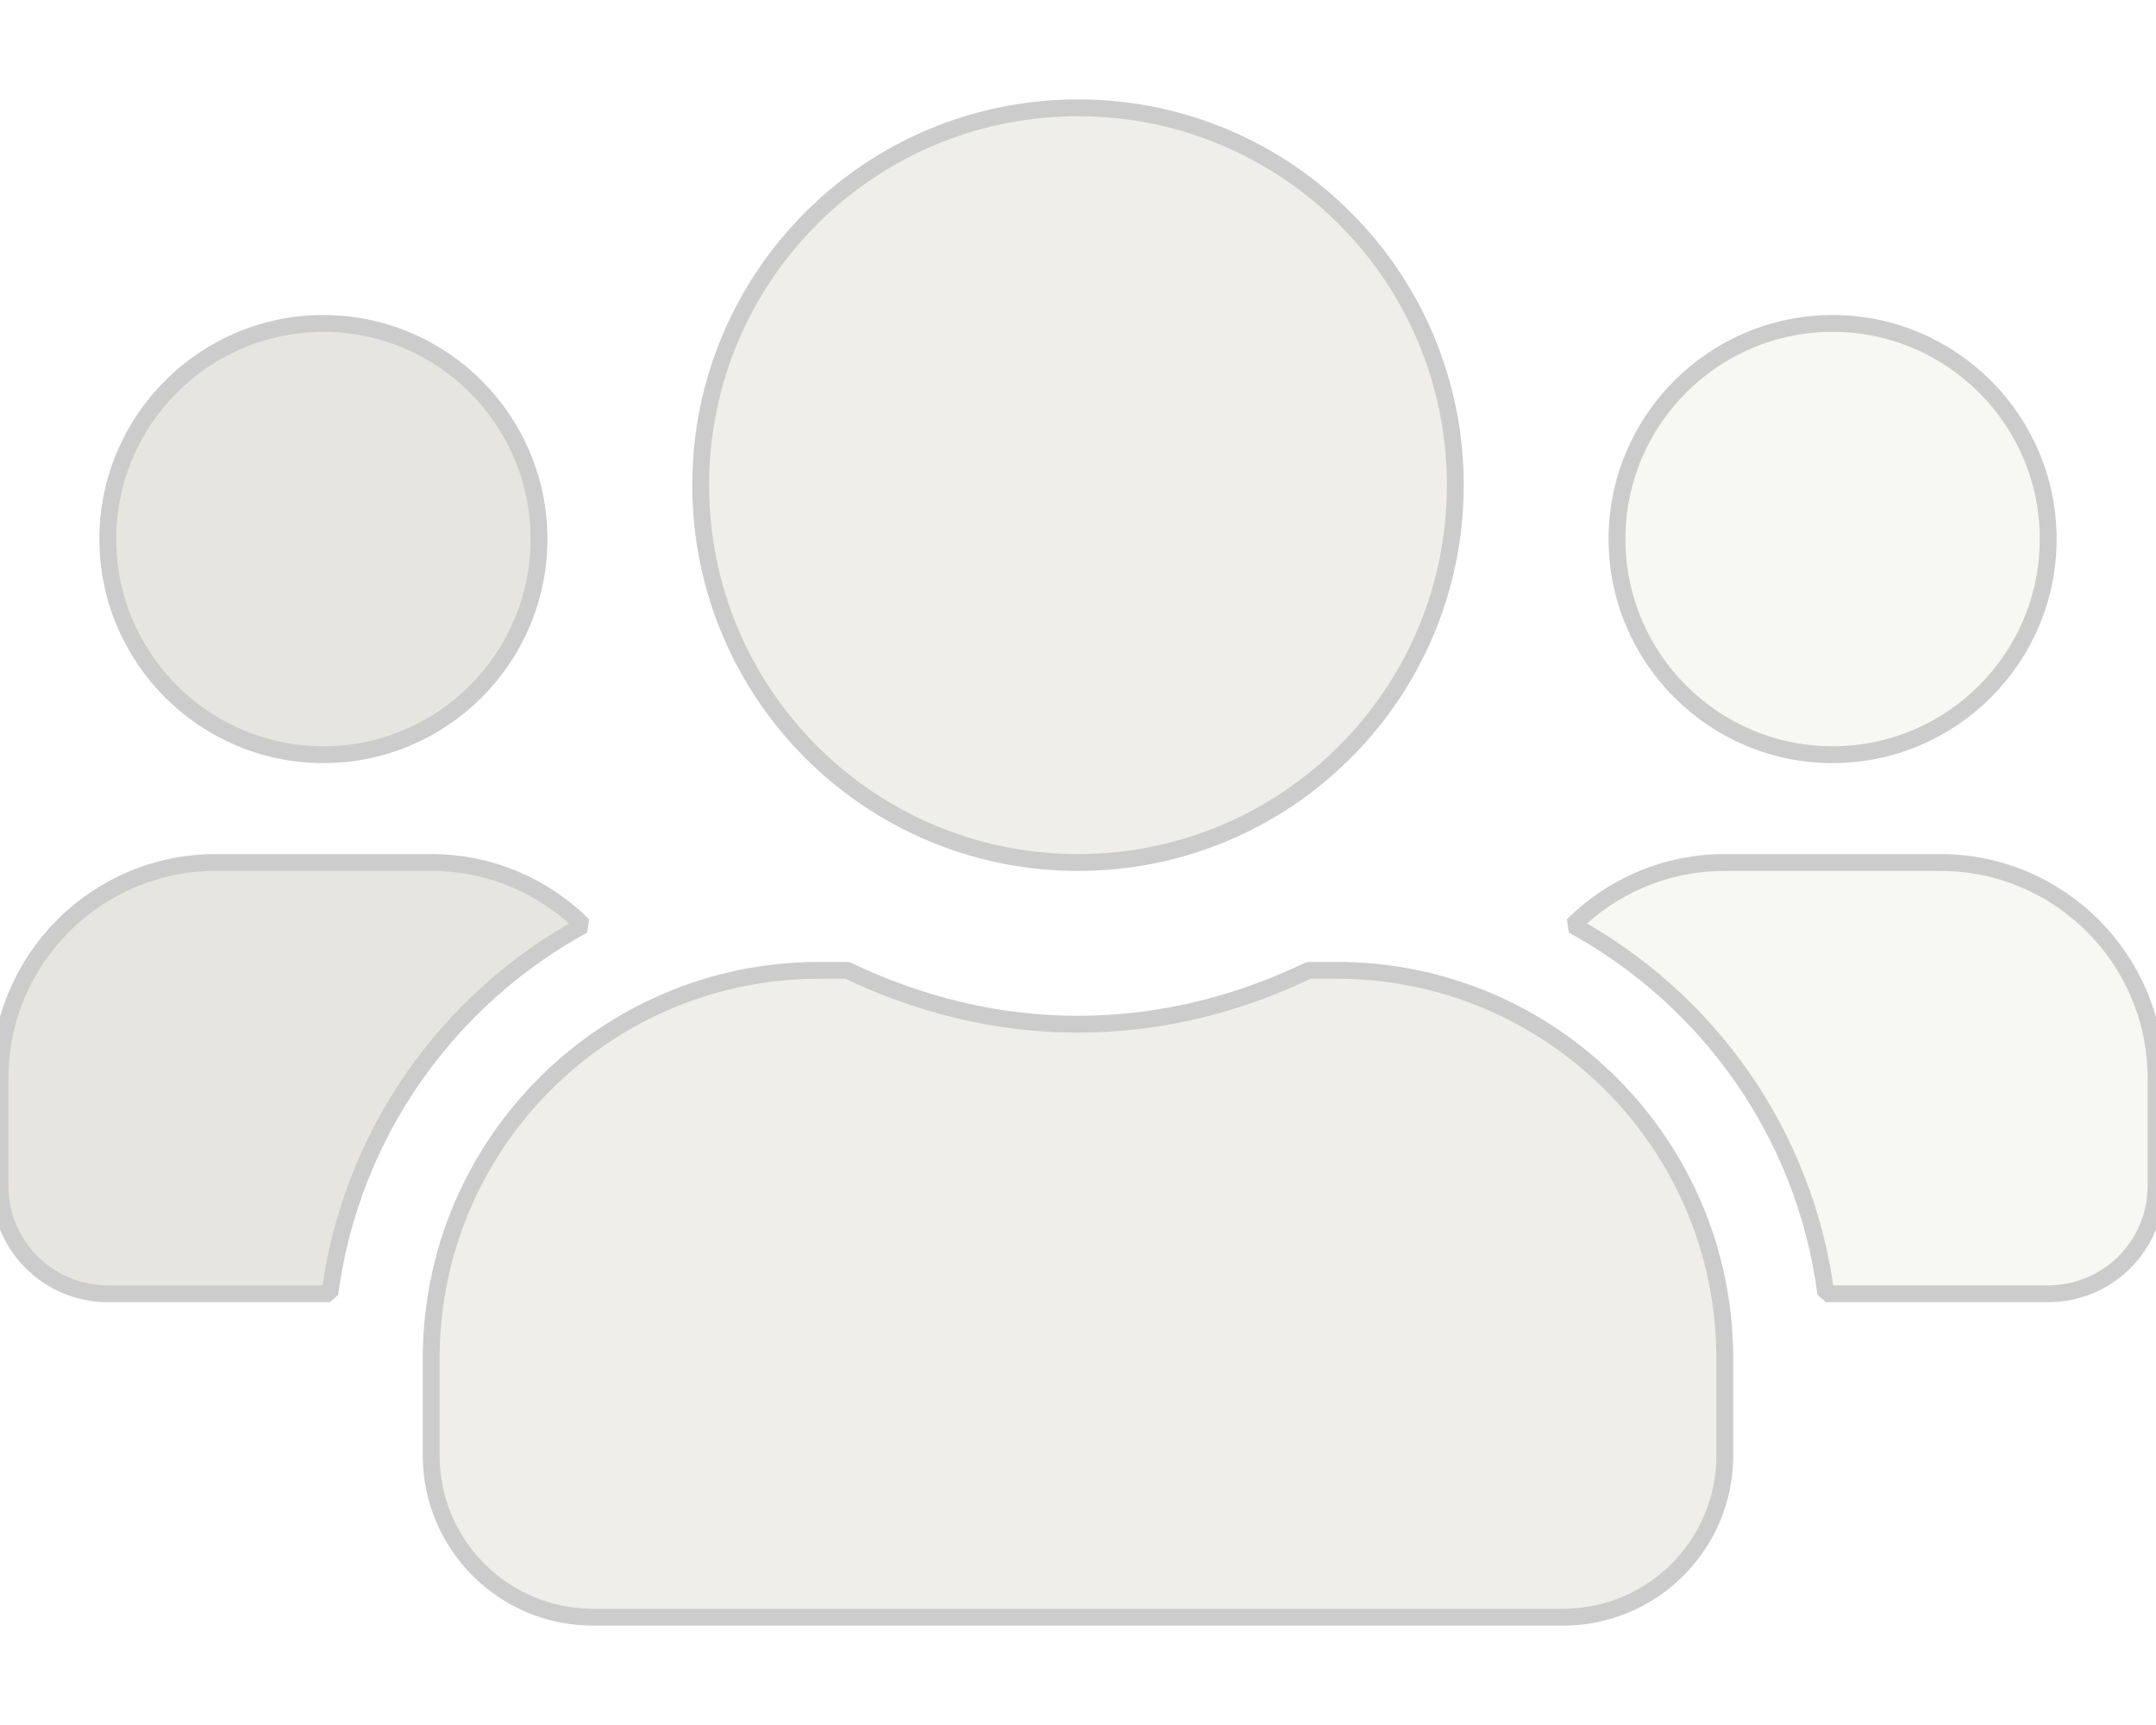
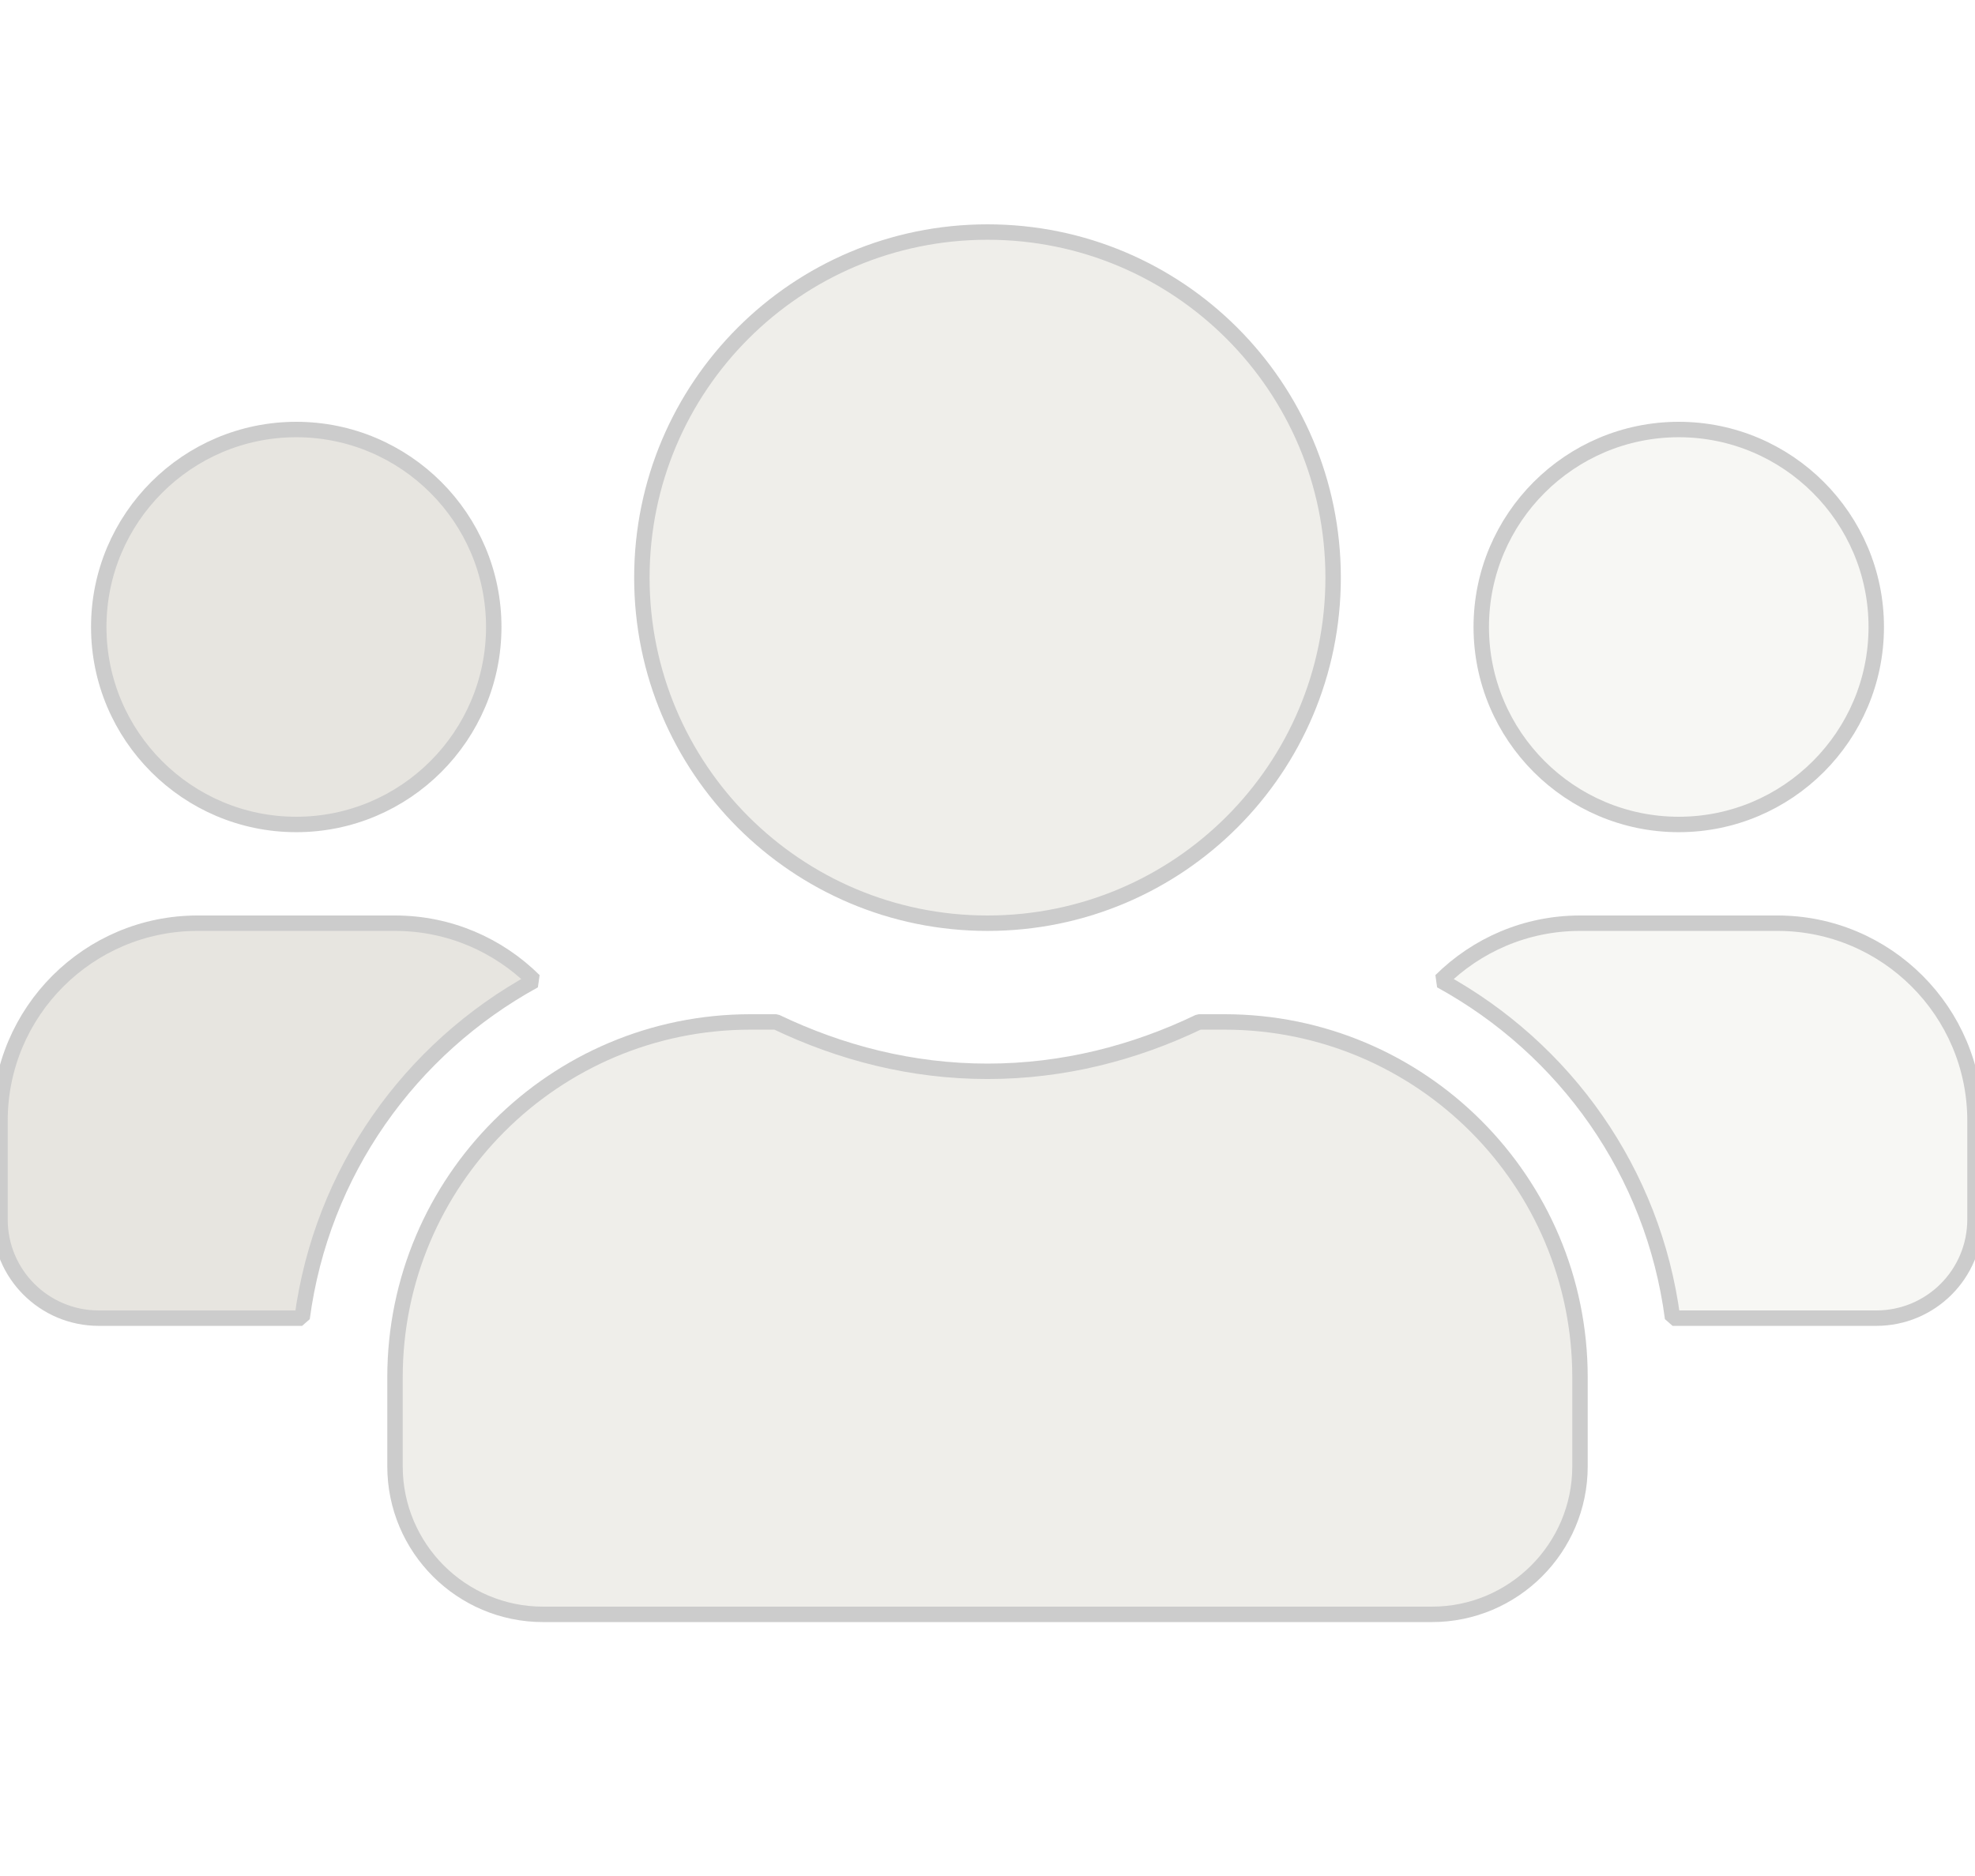
- <svg xmlns="http://www.w3.org/2000/svg" width="10mm" height="8mm" viewBox="0 0 640 512">
-   <path fill="#e7e5e0" stroke="#cccccc" stroke-linejoin="bevel" stroke-miterlimit="4" stroke-width="5" d="M96 224c35.3 0 64-28.7 64-64s-28.7-64-64-64-64 28.7-64 64 28.7 64 64 64zm77.1 50.6C161.5 263.1 145.6 256 128 256H64c-35.3 0-64 28.7-64 64v32c0 17.7 14.3 32 32 32h65.9c6.3-47.4 34.9-87.3 75.2-109.4z" />
-   <path fill="#efeeea" stroke="#cccccc" stroke-linejoin="bevel" stroke-miterlimit="4" stroke-width="5" d="M320 256c61.9 0 112-50.1 112-112S381.9 32 320 32 208 82.1 208 144s50.1 112 112 112zm76.8 32h-8.3c-20.8 10-43.9 16-68.5 16s-47.6-6-68.5-16h-8.3C179.6 288 128 339.6 128 403.2V432c0 26.5 21.5 48 48 48h288c26.5 0 48-21.5 48-48v-28.8c0-63.6-51.6-115.2-115.2-115.2z" />
-   <path fill="#f7f7f4" stroke="#cccccc" stroke-linejoin="bevel" stroke-miterlimit="4" stroke-width="5" d="M576 256h-64c-17.6 0-33.5 7.1-45.1 18.6 40.3 22.1 68.9 62 75.1 109.4h66c17.7 0 32-14.3 32-32v-32c0-35.3-28.7-64-64-64zm-32-32c35.3 0 64-28.7 64-64s-28.7-64-64-64-64 28.7-64 64 28.7 64 64 64z" />
+ <svg xmlns="http://www.w3.org/2000/svg" width="40" height="38" viewBox="0 0 640 608">
+   <path fill="#e7e5e0" stroke="#cccccc" stroke-linejoin="bevel" stroke-miterlimit="4" stroke-width="5" d="m 96,267.204 c 35.3,0 64,-28.7 64,-64 0,-35.3 -28.7,-64 -64,-64 -35.3,0 -64,28.7 -64,64 0,35.3 28.7,64 64,64 z m 77.1,50.6 c -11.6,-11.5 -27.5,-18.6 -45.1,-18.6 H 64 c -35.3,0 -64,28.7 -64,64 v 32 c 0,17.7 14.3,32 32,32 h 65.9 c 6.3,-47.4 34.9,-87.3 75.2,-109.4 z" />
+   <path fill="#efeeea" stroke="#cccccc" stroke-linejoin="bevel" stroke-miterlimit="4" stroke-width="5" d="m 320,299.204 c 61.9,0 112,-50.1 112,-112 0,-61.9 -50.1,-112 -112,-112 -61.9,0 -112,50.1 -112,112 0,61.9 50.1,112 112,112 z m 76.8,32 h -8.3 c -20.8,10 -43.9,16 -68.5,16 -24.6,0 -47.6,-6 -68.5,-16 h -8.3 c -63.6,0 -115.2,51.6 -115.2,115.2 v 28.8 c 0,26.5 21.5,48 48,48 h 288 c 26.5,0 48,-21.5 48,-48 v -28.8 c 0,-63.6 -51.6,-115.2 -115.2,-115.2 z" />
+   <path fill="#f7f7f4" stroke="#cccccc" stroke-linejoin="bevel" stroke-miterlimit="4" stroke-width="5" d="m 576,299.204 h -64 c -17.6,0 -33.5,7.1 -45.1,18.6 40.3,22.1 68.9,62 75.1,109.4 h 66 c 17.7,0 32,-14.3 32,-32 v -32 c 0,-35.3 -28.7,-64 -64,-64 z m -32,-32 c 35.3,0 64,-28.7 64,-64 0,-35.3 -28.7,-64 -64,-64 -35.3,0 -64,28.7 -64,64 0,35.3 28.7,64 64,64 z" />
</svg>
